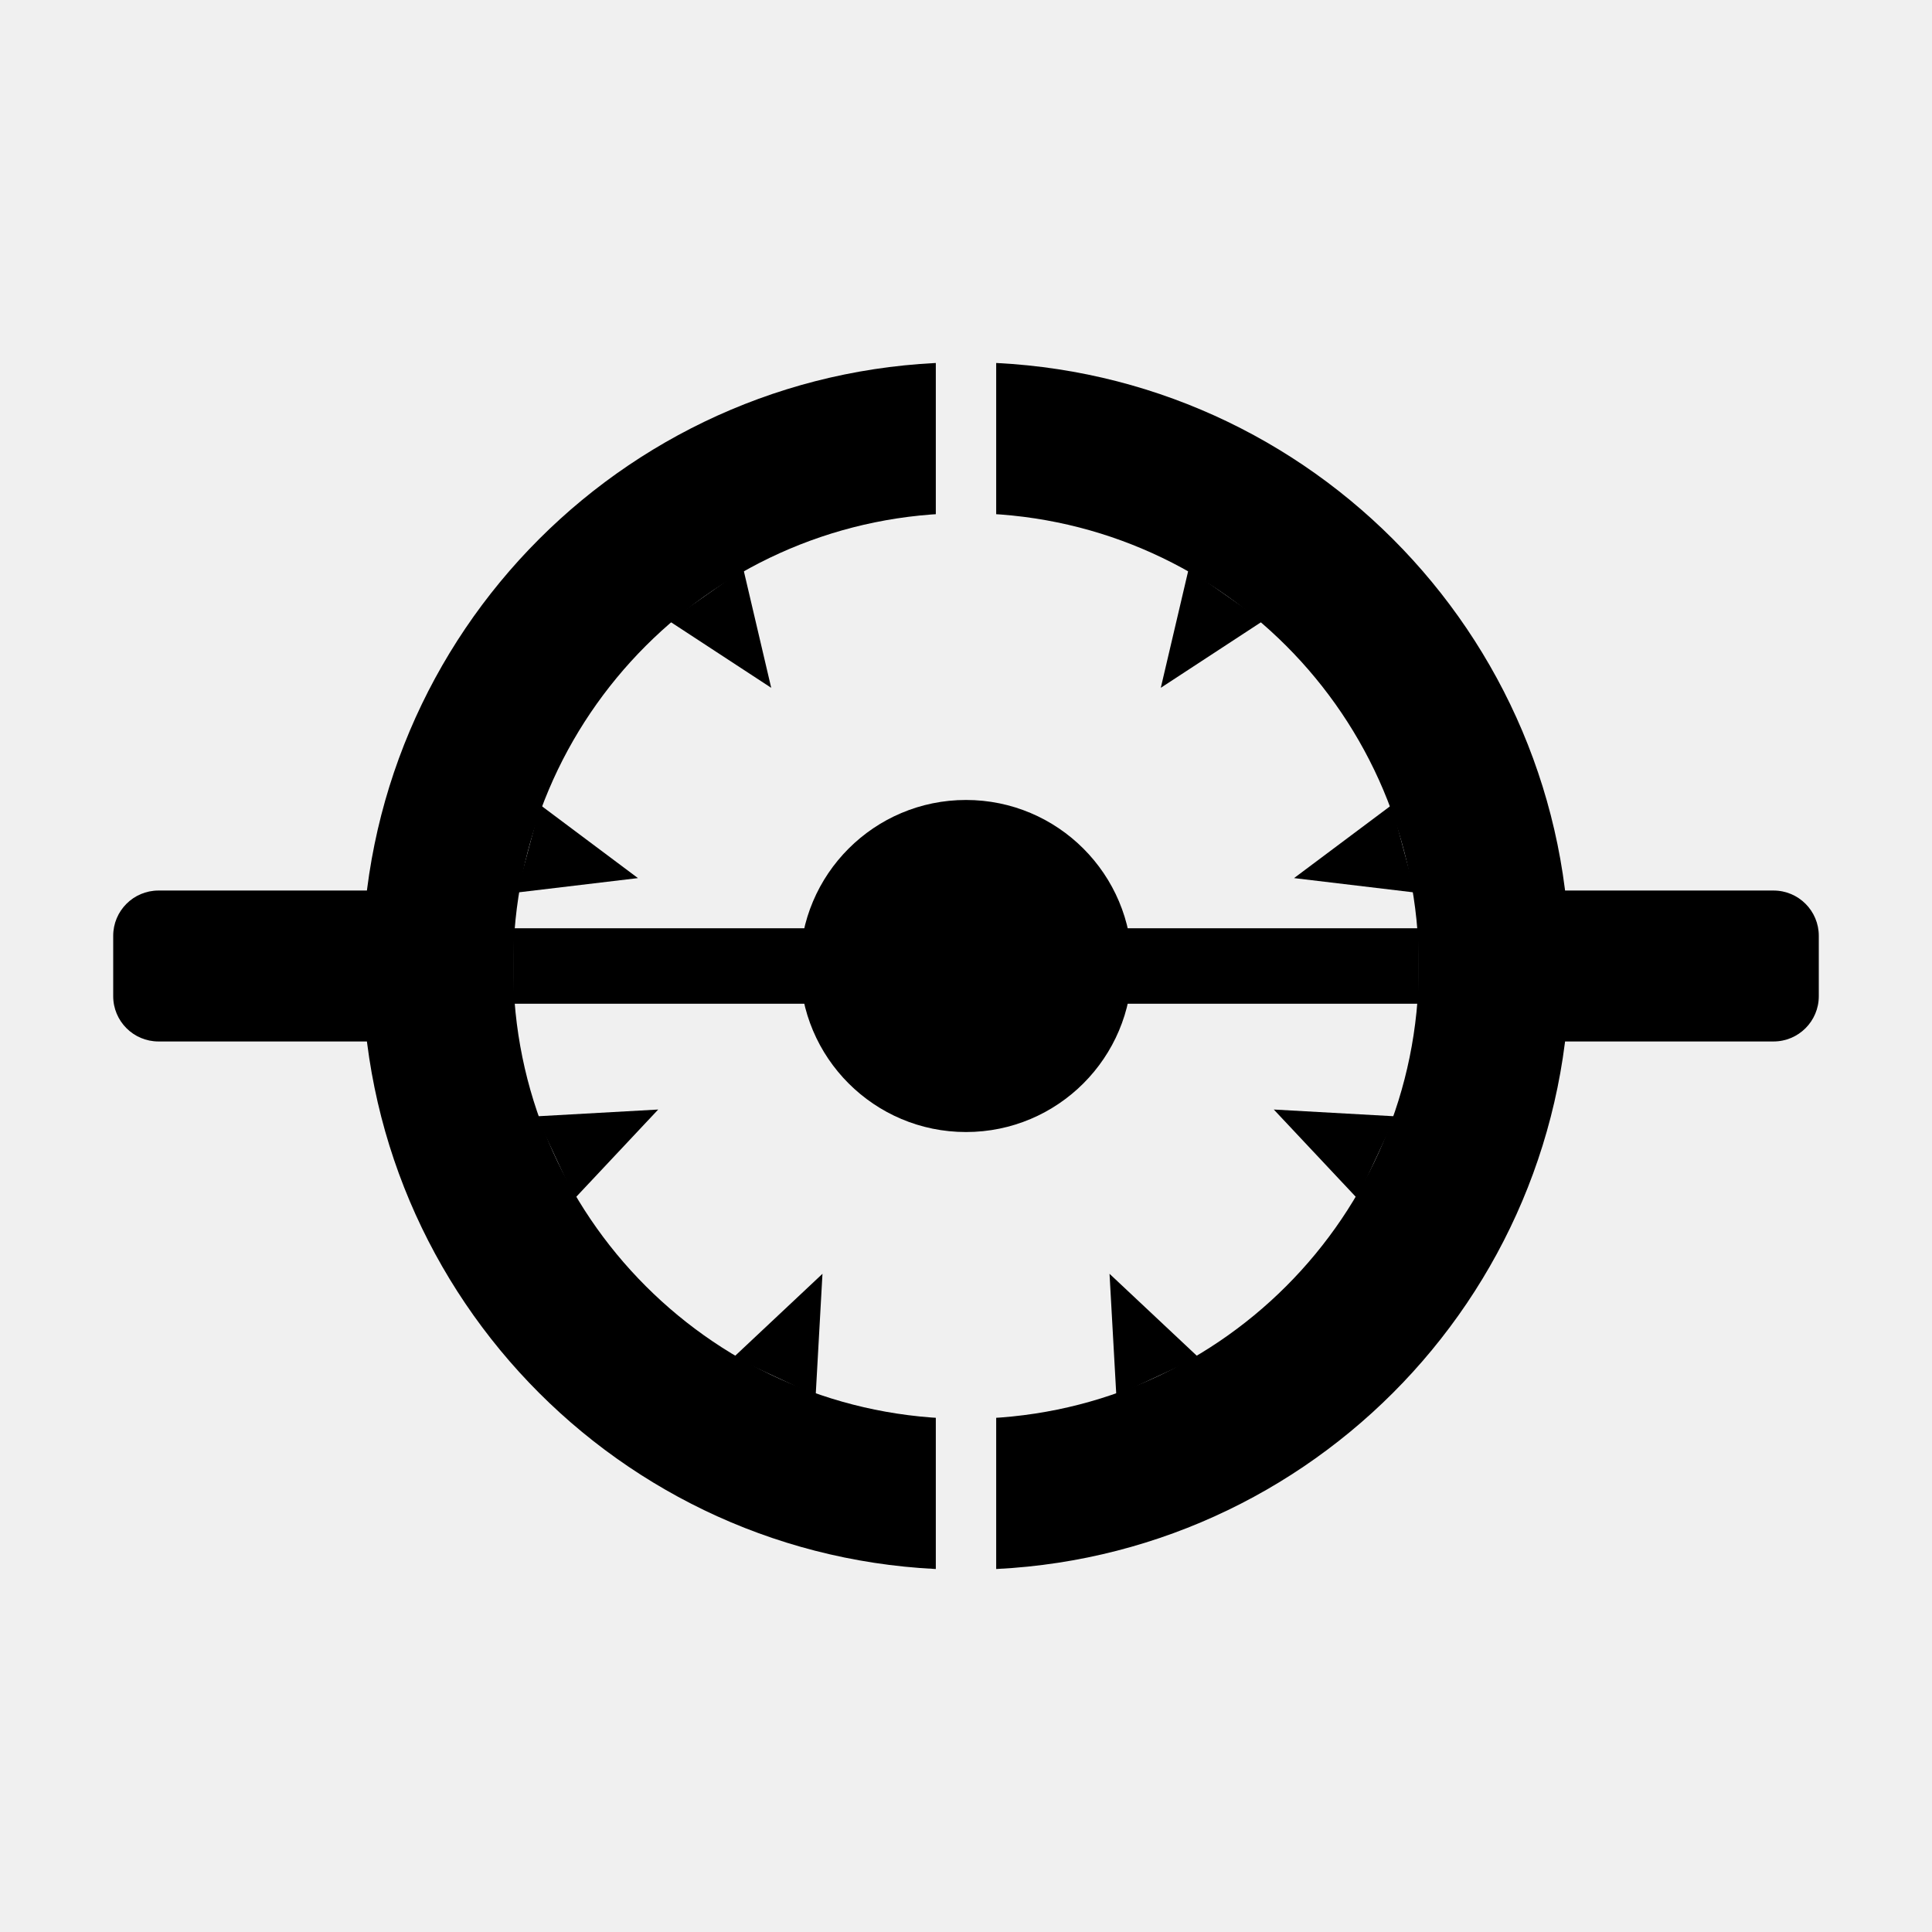
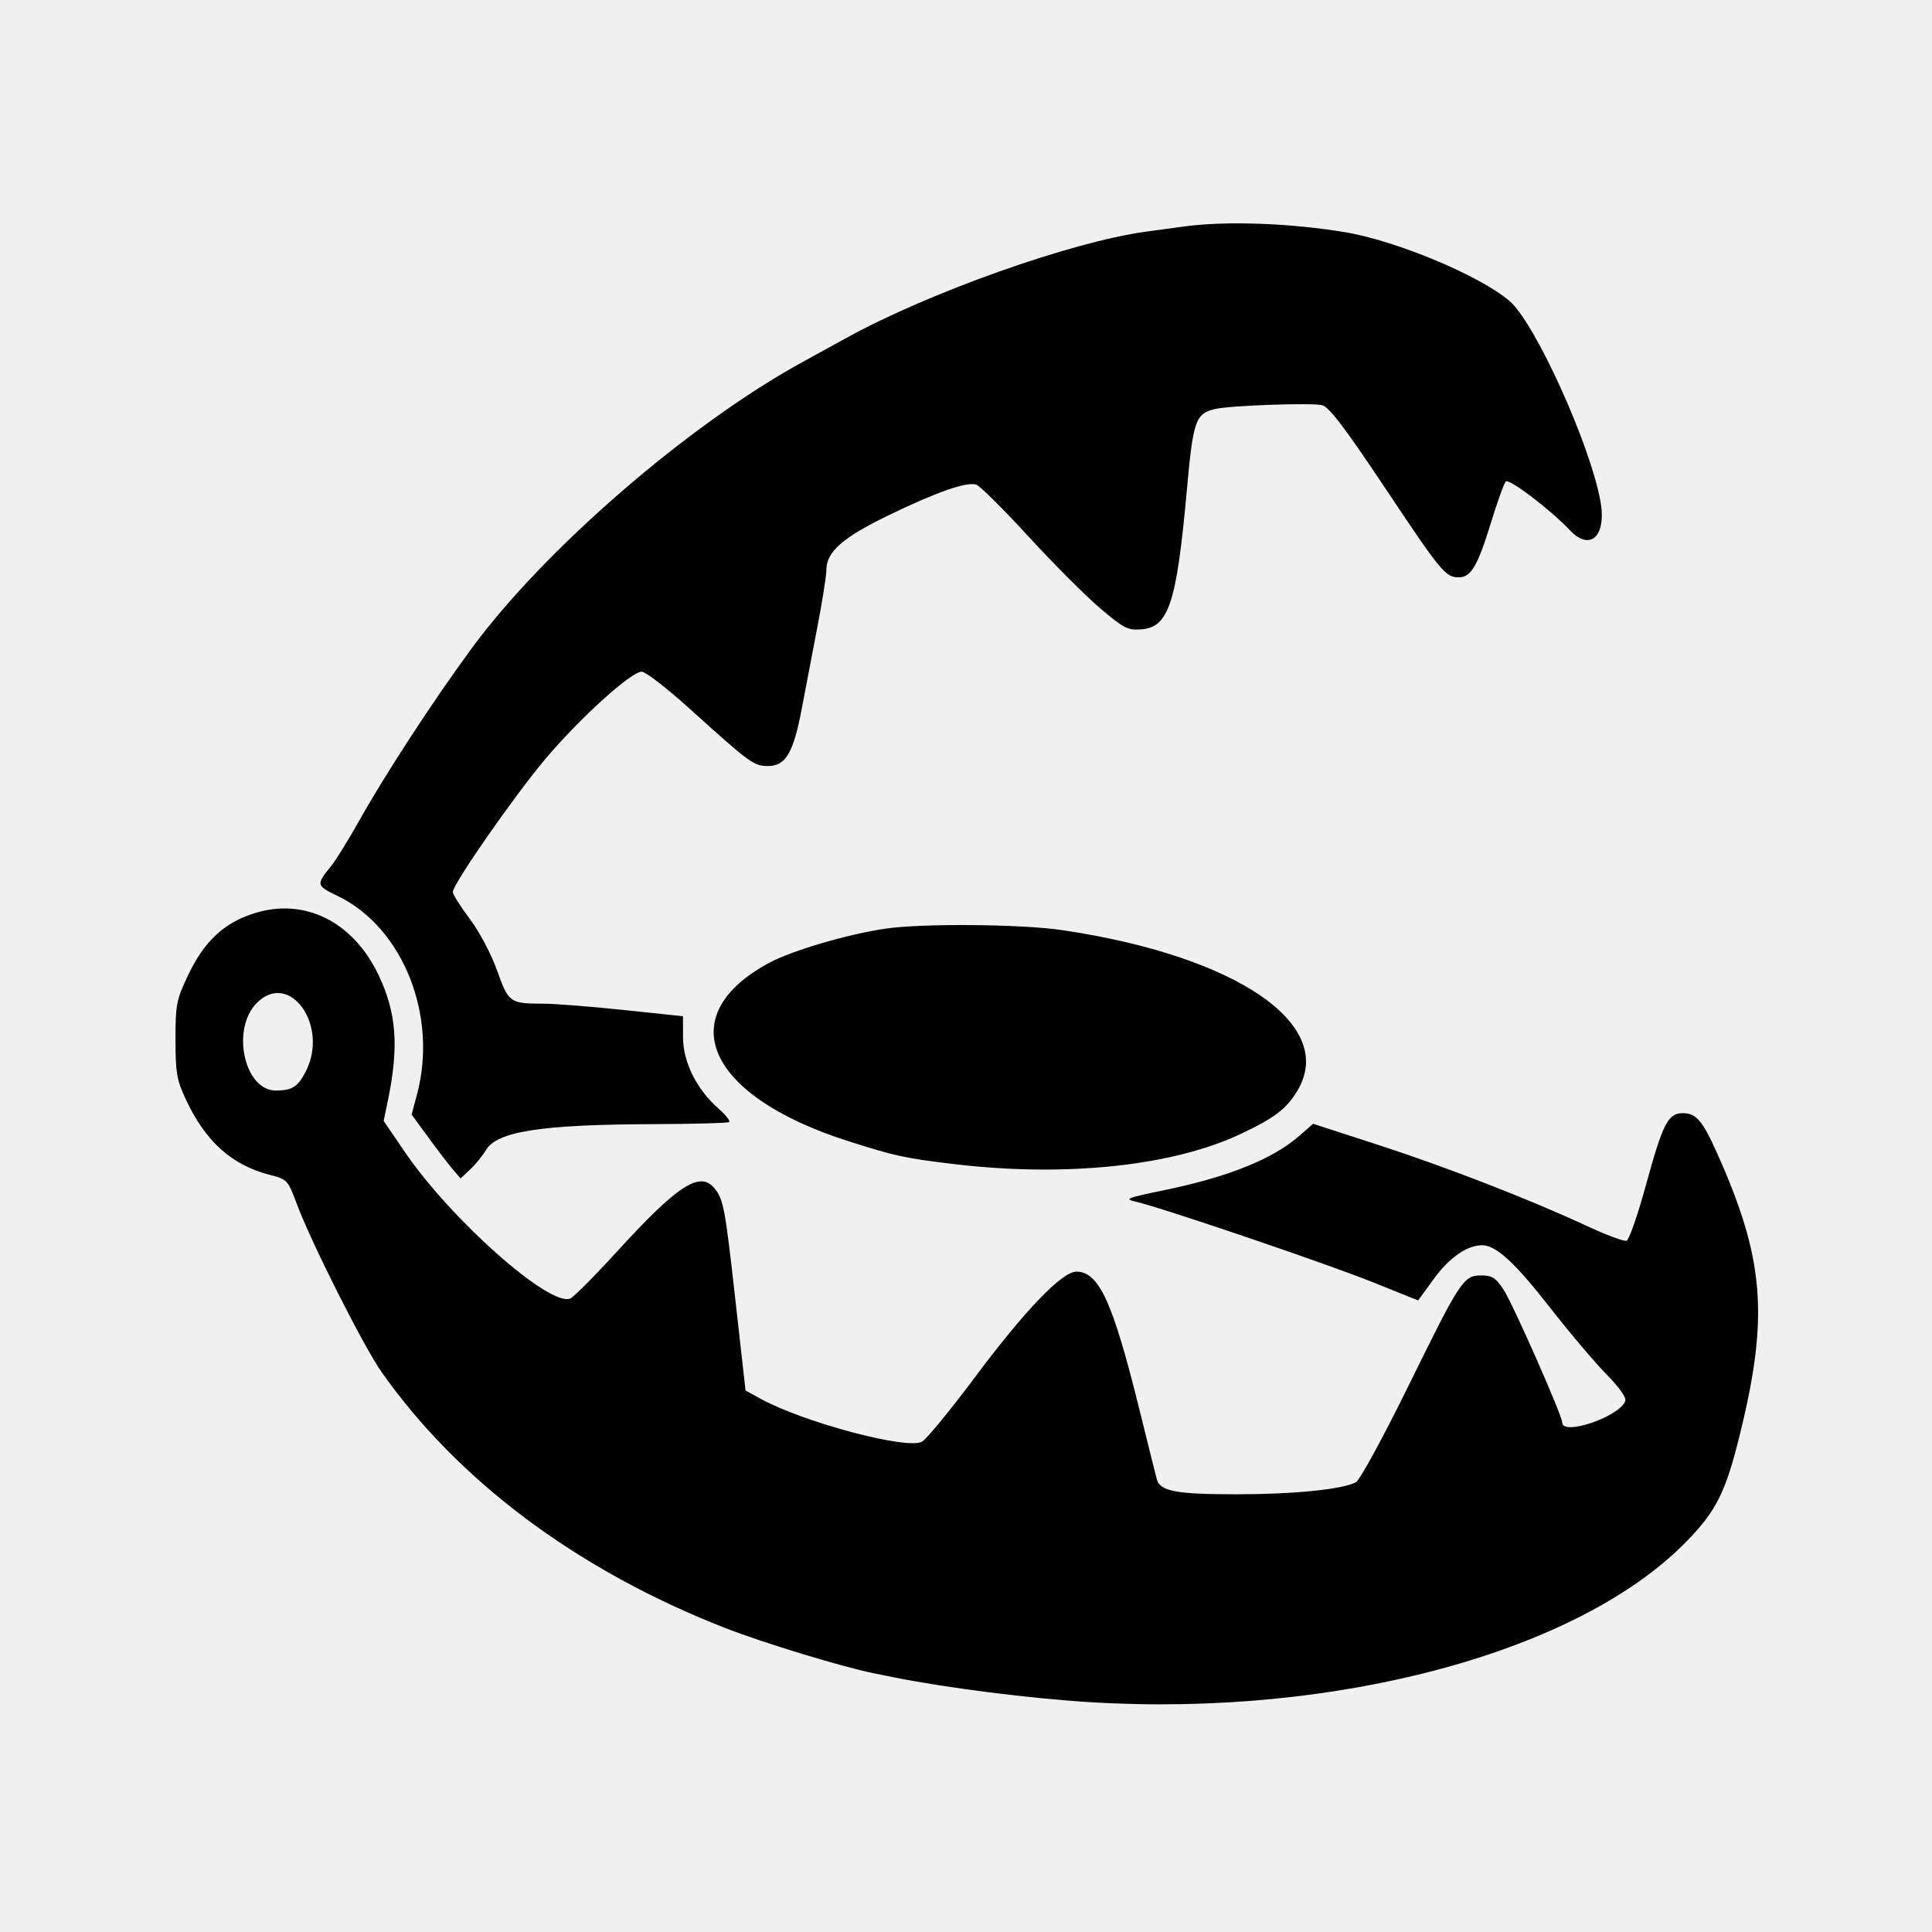
- <svg xmlns="http://www.w3.org/2000/svg" viewBox="0 0 512 512" width="100%" height="100%">
-   <defs>
-     <mask id="trapper-mask">
-       <rect x="0" y="0" width="512" height="512" fill="#ffffff" />
-       <circle cx="256" cy="256" r="120" fill="#000000" />
-       <rect x="248" y="80" width="16" height="60" fill="#000000" />
-       <rect x="248" y="372" width="16" height="60" fill="#000000" />
-     </mask>
-   </defs>
-   <rect x="30" y="236" width="80" height="40" rx="12" fill="#000000" />
-   <rect x="402" y="236" width="80" height="40" rx="12" fill="#000000" />
-   <circle cx="256" cy="256" r="160" fill="#000000" mask="url(#trapper-mask)" />
-   <rect x="136" y="246" width="240" height="20" fill="#000000" />
-   <circle cx="256" cy="256" r="44" fill="#000000" />
-   <g fill="#000000">
-     <polygon points="244,136 268,136 256,166" transform="rotate(35 256 256)" />
-     <polygon points="244,136 268,136 256,166" transform="rotate(75 256 256)" />
-     <polygon points="244,136 268,136 256,166" transform="rotate(115 256 256)" />
-     <polygon points="244,136 268,136 256,166" transform="rotate(155 256 256)" />
-     <polygon points="244,136 268,136 256,166" transform="rotate(205 256 256)" />
-     <polygon points="244,136 268,136 256,166" transform="rotate(245 256 256)" />
-     <polygon points="244,136 268,136 256,166" transform="rotate(285 256 256)" />
-     <polygon points="244,136 268,136 256,166" transform="rotate(325 256 256)" />
-   </g>
+ <svg xmlns="http://www.w3.org/2000/svg" viewBox="0 0 512 512">
+   <path fill="#000000" fill-rule="evenodd" d="M 314 59.994 C 310.975 60.396, 306.250 61.037, 303.500 61.418 C 283.860 64.139, 246.382 77.435, 224.500 89.446 C 221.200 91.258, 215.841 94.202, 212.592 95.988 C 182.275 112.656, 144.171 145.671, 124.865 172 C 114.660 185.918, 102.022 205.295, 95.189 217.500 C 92.418 222.450, 89.104 227.809, 87.825 229.409 C 83.678 234.597, 83.680 234.609, 89.708 237.558 C 106.802 245.921, 116.052 269.187, 110.531 289.932 L 109.085 295.365 113.518 301.432 C 115.956 304.770, 118.875 308.579, 120.004 309.897 L 122.058 312.294 124.616 309.897 C 126.023 308.579, 127.905 306.266, 128.798 304.758 C 131.716 299.831, 143.481 298.012, 173.095 297.908 C 183.739 297.871, 192.789 297.630, 193.205 297.373 C 193.621 297.116, 192.360 295.499, 190.403 293.781 C 184.618 288.701, 181.020 281.472, 181.009 274.904 L 181 269.309 165.250 267.652 C 156.587 266.740, 147.025 265.990, 144 265.984 C 135.107 265.966, 134.779 265.731, 131.737 257.196 C 130.181 252.830, 127.048 246.912, 124.497 243.520 C 122.024 240.230, 120 237.023, 120 236.393 C 120 234.316, 136.123 211.130, 144.457 201.221 C 153.530 190.433, 167.241 178, 170.064 178 C 171.069 178, 176.753 182.390, 182.696 187.755 C 198.943 202.424, 199.733 203, 203.591 203 C 208.232 203, 210.294 199.450, 212.503 187.661 C 213.447 182.622, 215.295 172.951, 216.610 166.169 C 217.924 159.387, 219 152.559, 219 150.996 C 219 146.260, 223.301 142.473, 235.305 136.643 C 248.137 130.410, 256.182 127.593, 258.730 128.442 C 259.704 128.766, 265.900 134.917, 272.500 142.112 C 279.100 149.307, 287.645 157.870, 291.490 161.142 C 297.764 166.483, 298.880 167.061, 302.390 166.796 C 309.728 166.241, 311.807 159.929, 314.521 129.958 C 316.208 111.331, 316.803 109.624, 322.046 108.382 C 325.932 107.462, 347.638 106.692, 350.371 107.378 C 352.219 107.842, 356.433 113.379, 367.017 129.250 C 381.983 151.693, 383.063 153, 386.634 153 C 389.820 153, 391.617 149.932, 395.123 138.500 C 396.810 133, 398.576 128.094, 399.048 127.598 C 399.889 126.712, 410.968 135.125, 415.924 140.414 C 421.450 146.308, 425.866 142.094, 424.097 132.617 C 421.250 117.370, 406.751 85.511, 400.050 79.775 C 392.179 73.037, 370.062 63.789, 356.410 61.526 C 341.914 59.123, 325.109 58.516, 314 59.994 Z M 67.256 242.068 C 59.237 244.638, 54.069 249.517, 49.786 258.561 C 46.751 264.970, 46.500 266.264, 46.505 275.500 C 46.510 284.291, 46.841 286.206, 49.239 291.336 C 54.498 302.582, 61.427 308.786, 71.642 311.391 C 76.095 312.527, 76.305 312.757, 78.647 319.031 C 82.497 329.346, 96.409 356.930, 101.156 363.659 C 121.632 392.690, 153.219 416.209, 192.186 431.438 C 202.183 435.346, 223.051 441.708, 231.500 443.424 C 233.150 443.759, 235.625 444.260, 237 444.536 C 250.894 447.324, 273.019 450.120, 288.897 451.093 C 354.480 455.114, 418.738 437.719, 447.196 408.242 C 454.898 400.265, 457.317 395.388, 461.039 380.339 C 468.833 348.830, 467.602 333.576, 455.002 305.502 C 451.162 296.947, 449.486 295, 445.960 295 C 442.051 295, 440.667 297.702, 436.180 314.096 C 434.025 321.970, 431.718 328.594, 431.054 328.815 C 430.389 329.037, 425.718 327.300, 420.673 324.955 C 405.382 317.849, 383.452 309.327, 365.241 303.413 L 347.982 297.809 344.454 300.906 C 337.327 307.164, 325.655 311.874, 308.500 315.415 C 298.515 317.475, 297.823 317.757, 301 318.465 C 307.505 319.914, 351.414 334.825, 363.660 339.743 L 375.820 344.627 380.002 338.884 C 384.076 333.290, 388.798 330, 392.753 330 C 396.461 330, 401.423 334.550, 410.749 346.502 C 415.898 353.101, 422.623 361.051, 425.694 364.169 C 429.157 367.686, 431.063 370.393, 430.714 371.302 C 429.109 375.486, 414 380.617, 414 376.979 C 414 375.121, 400.922 345.499, 398.447 341.750 C 396.389 338.633, 395.396 338, 392.558 338 C 387.839 338, 387.047 339.203, 373.157 367.468 C 366.572 380.868, 360.355 392.270, 359.342 392.807 C 355.754 394.709, 342.919 396, 327.606 396 C 311.782 396, 307.460 395.198, 306.589 392.098 C 306.343 391.219, 304.275 382.940, 301.994 373.701 C 294.908 344.992, 291.257 337, 285.226 337 C 281.454 337, 271.562 347.306, 258.358 364.994 C 251.836 373.731, 245.522 381.414, 244.327 382.067 C 240.354 384.240, 212.994 376.954, 201.538 370.673 L 197.576 368.500 194.885 344.500 C 192.103 319.693, 191.721 317.693, 189.193 314.750 C 185.383 310.314, 179.398 314.260, 163.488 331.698 C 157.566 338.189, 151.996 343.786, 151.110 344.135 C 145.574 346.318, 119.486 323.189, 107.277 305.273 L 101.671 297.047 102.769 291.773 C 105.754 277.432, 105.109 268.510, 100.364 258.488 C 93.594 244.190, 80.657 237.773, 67.256 242.068 Z M 234.635 246.100 C 224.784 247.539, 210.051 251.855, 204.019 255.071 C 177.858 269.014, 187.094 290.318, 224.500 302.315 C 237.166 306.377, 239.746 306.939, 252.994 308.514 C 282.430 312.015, 310.837 309.011, 328.825 300.495 C 337.778 296.256, 340.834 293.938, 343.745 289.174 C 354.467 271.626, 327.820 253.354, 281.500 246.493 C 270.676 244.890, 244.431 244.670, 234.635 246.100 Z M 68.070 265.776 C 61.182 272.664, 64.715 289, 73.093 289 C 77.423 289, 78.946 288.026, 81.043 283.917 C 87.234 271.780, 76.740 257.106, 68.070 265.776 Z" />
</svg>
